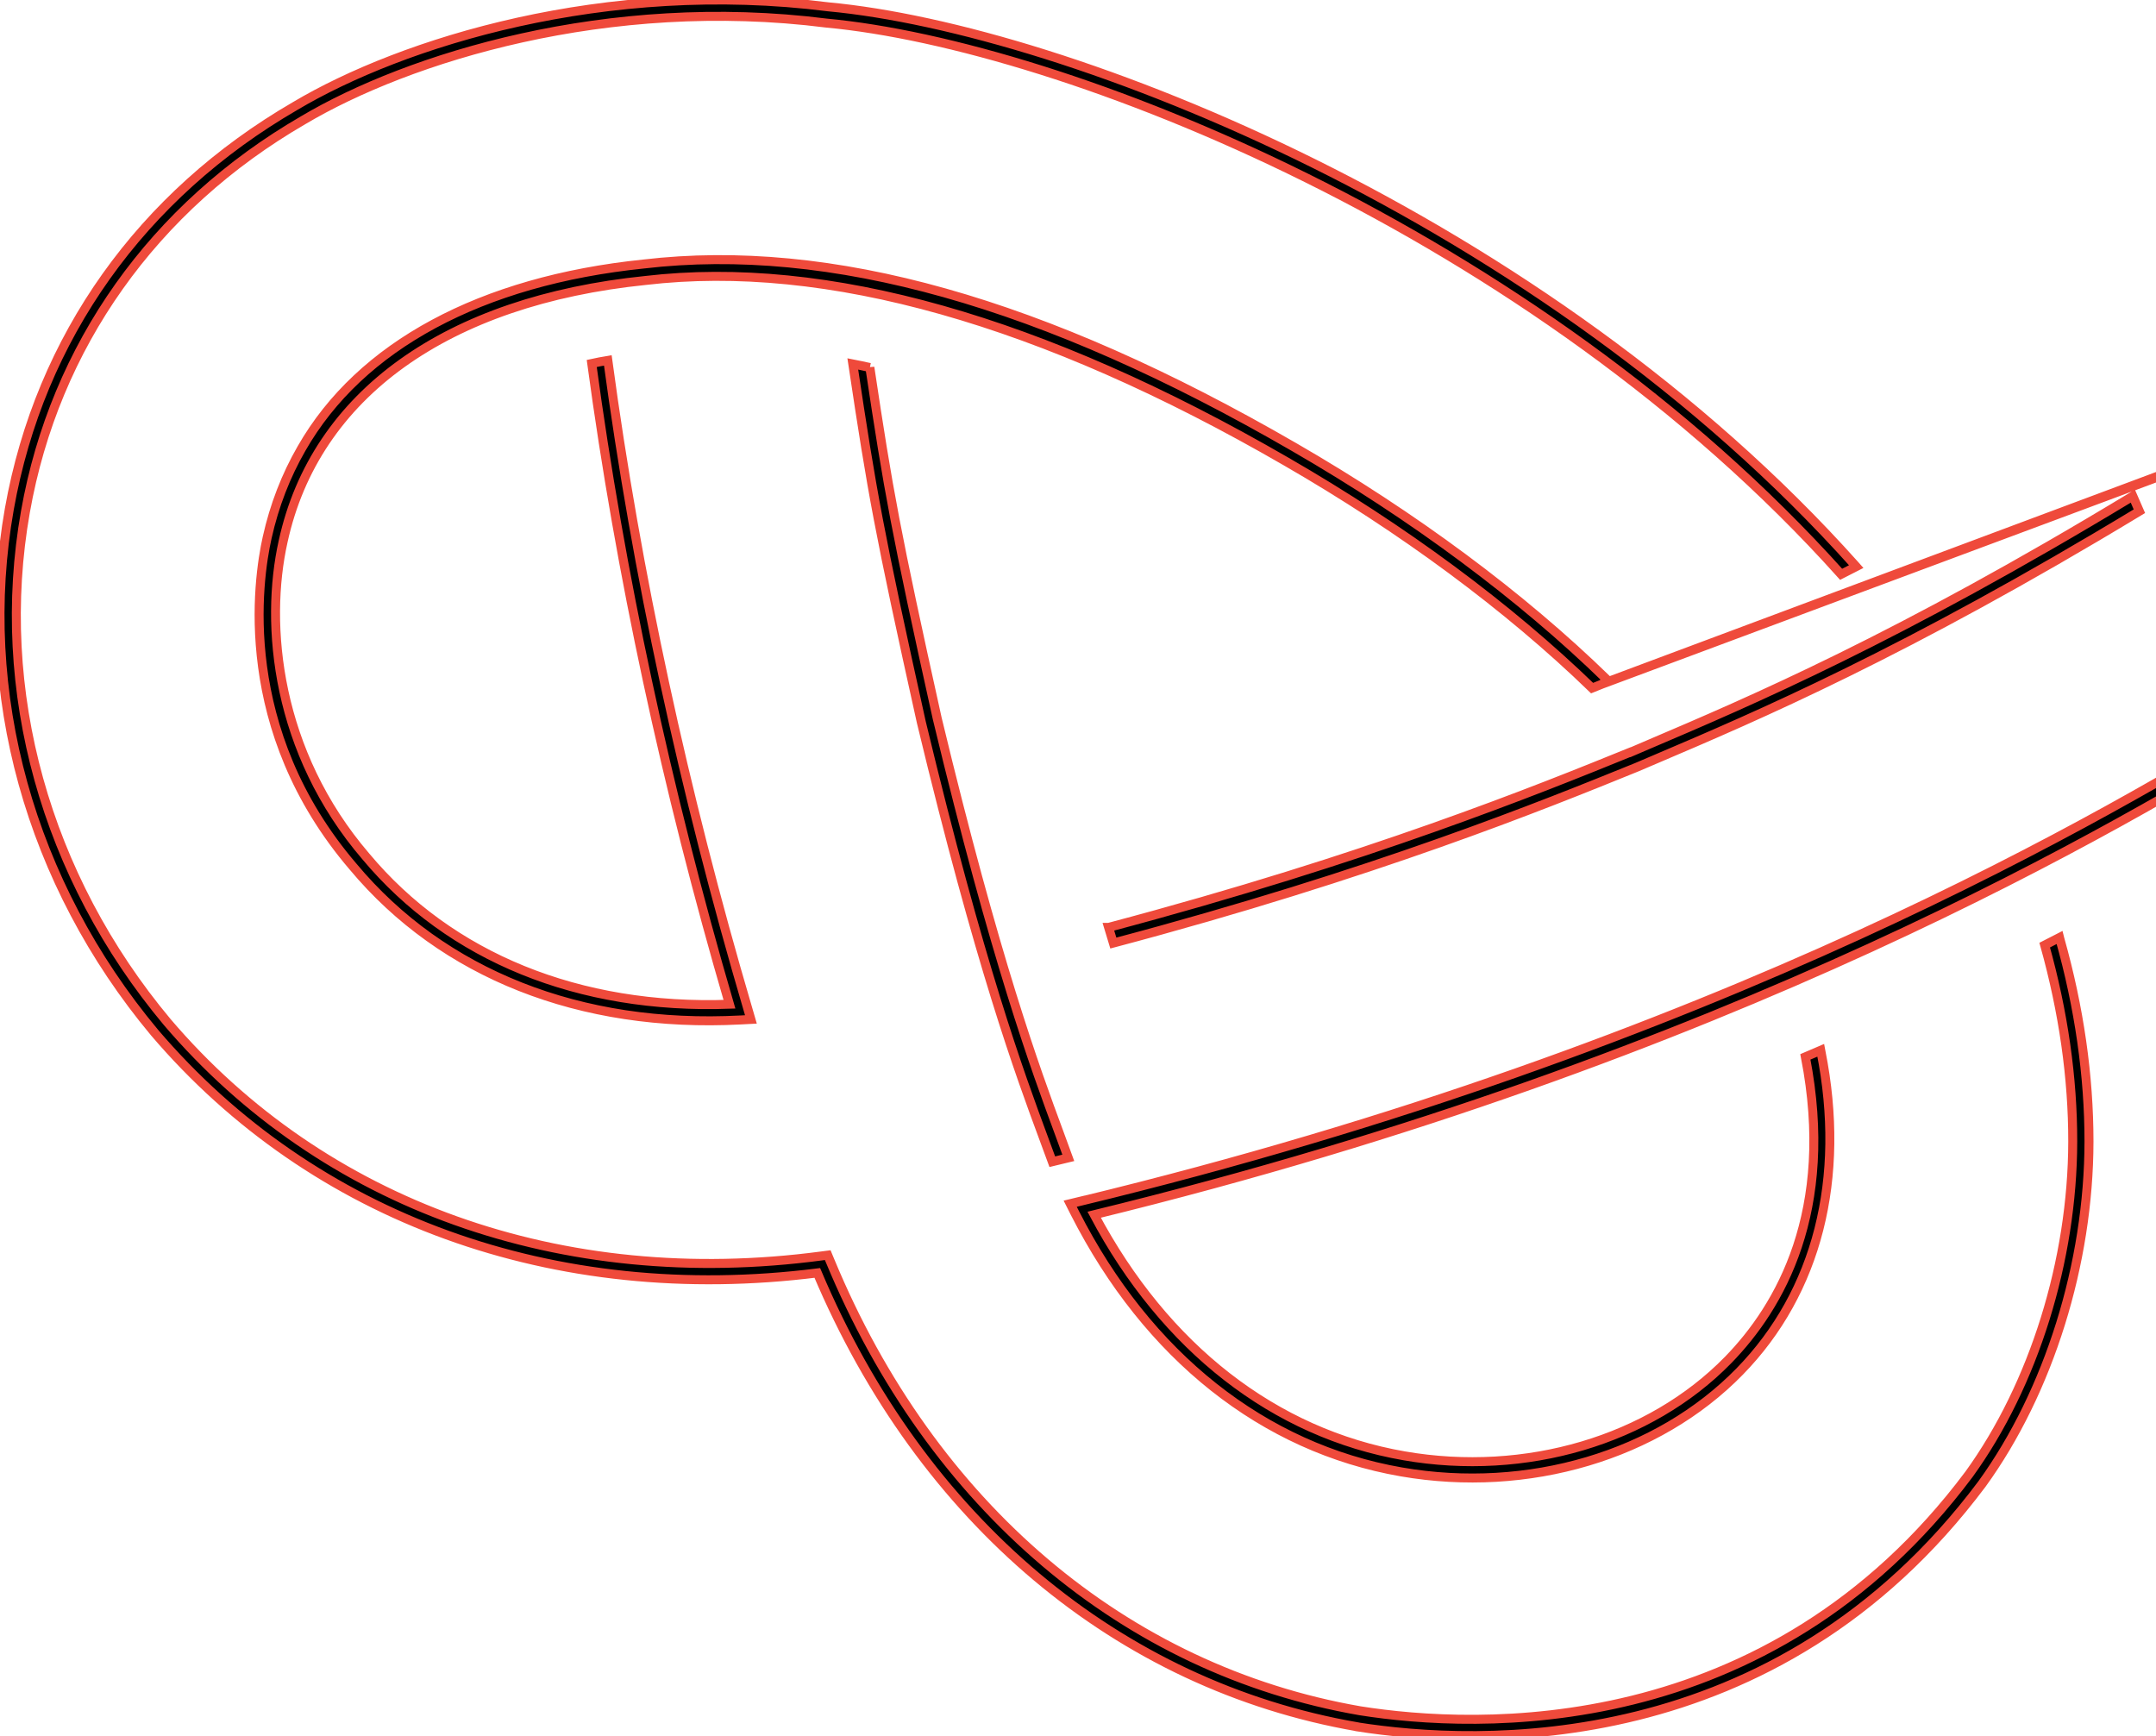
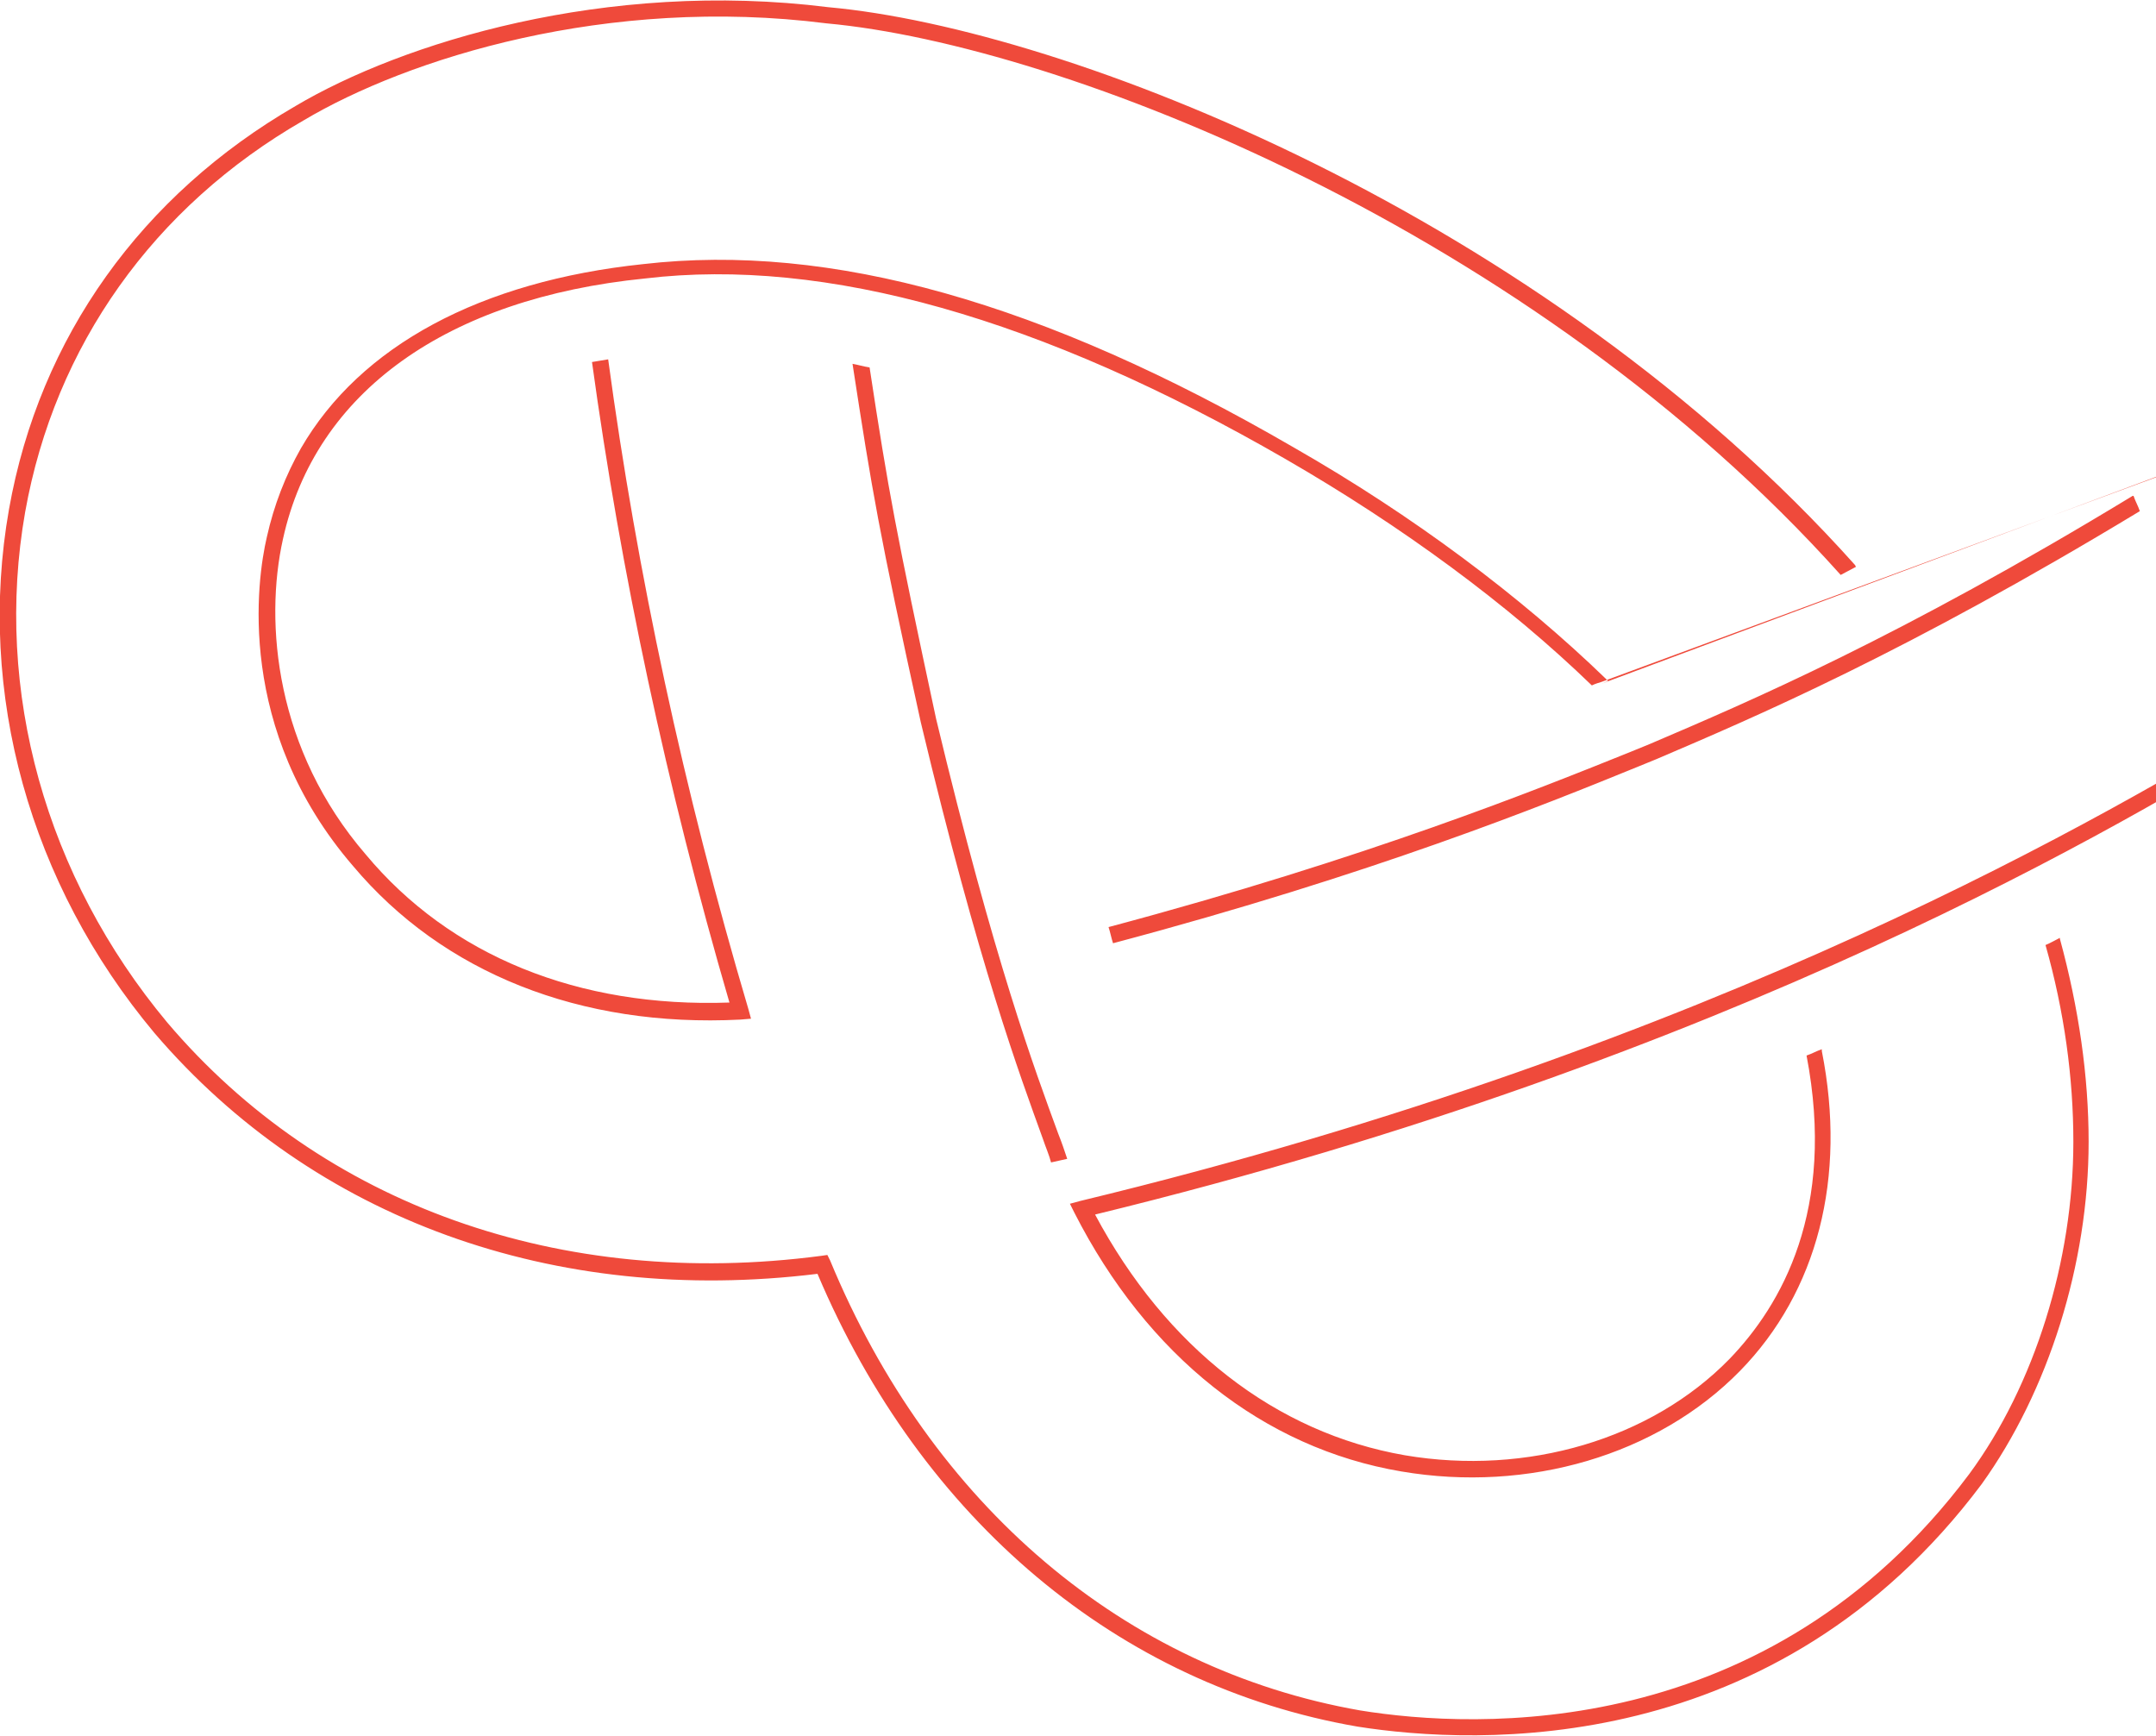
- <svg xmlns="http://www.w3.org/2000/svg" id="LINE" viewBox="0 0 240 193.2">
-   <defs>
-     <style>.cls-1{stroke:#ef4a3b;}</style>
-   </defs>
-   <path class="cls-1" d="M381.1,59.28m-136.38-7.86,1.67-.73-68.08,25.44l.74-.32-.23-.22c-9.46-9.22-21.48-18.15-34.76-25.82-27.93-16.16-51.62-22.82-72.42-20.38-18.07,1.86-31.54,9.1-38.07,20.53-1.74,3.02-3.03,6.33-3.83,9.92-1.06,4.74-3.5,21.38,9.57,36.64,9.98,11.95,25.29,18,43.13,17.06l1.15-.06-.32-1.1c-7.17-24.32-12.42-48.63-15.61-72.26h0c-.61,.1-1.2,.21-1.79,.34,3.16,23.33,8.31,47.32,15.33,71.33-16.76,.6-31.1-5.22-40.49-16.47-9.96-11.62-11.28-25.73-9.19-35.06,3.58-16.38,18.28-26.79,40.34-29.04,20.12-2.36,44.11,4.42,71.3,20.15,13,7.5,24.77,16.22,34.07,25.23,.38-.15,.75-.3,1.09-.44ZM96.83,40.91c-.65-.14-1.28-.28-1.9-.4,2.15,14.33,2.88,18.48,7.63,39.89,6.53,27.17,10.98,39.19,13.64,46.37,.34,.92,.65,1.76,.94,2.55l1.78-.43c-.31-.85-.64-1.75-1.01-2.76-2.64-7.14-7.07-19.09-13.58-46.15-4.66-21.02-5.43-25.3-7.5-39.08Zm23.42,92.81l-1.12,.27,.52,1.03c8.1,15.93,21.01,26.17,36.35,28.83,14.11,2.45,28.54-1.83,37.66-11.18,8.63-8.84,11.85-21.49,9.05-35.59l-.03-.16c-.57,.25-1.14,.49-1.71,.73,3.34,17.17-2.83,27.83-8.61,33.75-8.71,8.92-22.52,13.01-36.05,10.66-14.43-2.5-26.64-12.02-34.51-26.84,71.41-17.42,115.03-43.85,131.51-53.83l.07-.04c-.39-.47-.77-.95-1.15-1.43-16.6,10.06-60.37,36.51-131.98,53.81Zm61.23-49.99c-10.19,4.14-29.17,11.84-58.05,19.5h-.03c.18,.61,.35,1.18,.53,1.75,28.98-7.68,48.02-15.41,58.26-19.57l2.18-.93c11.04-4.7,27.72-11.8,53.78-27.57-.25-.56-.49-1.12-.73-1.68l-.05,.03c-26.04,15.77-42.69,22.86-53.7,27.55l-2.17,.93Zm-30.39,108.5c13.26,2.09,46.58,3.65,69.54-27.04,7.44-10.27,11.89-24.52,11.91-38.11,0-7.32-1.08-14.92-3.25-22.6l-.03-.12c-.55,.28-1.1,.57-1.65,.85,2.08,7.44,3.13,14.79,3.12,21.87-.02,13.23-4.34,27.08-11.55,37.04-22.36,29.88-54.86,28.36-67.78,26.32-26.19-4.55-47.69-22.8-58.99-50.07l-.27-.65-.69,.09c-28.91,3.84-55.46-5.65-72.84-26.04C5.06,97.56-.69,76.86,2.83,56.97c3.26-18.44,14.25-33.93,30.94-43.6C45.41,6.46,67.63-.52,92,2.57c26.26,2.44,78.62,23.09,112.95,61.36,.55-.28,1.11-.57,1.68-.86l-.15-.17C171.82,24.15,118.77,3.23,92.2,.76c-24.79-3.14-47.47,3.98-59.34,11.04C15.78,21.71,4.44,37.52,1.04,56.65c-3.61,20.42,2.28,41.66,16.16,58.29,17.66,20.71,44.52,30.44,73.78,26.76,11.61,27.5,33.48,45.9,60.1,50.52Z" />
+ <svg xmlns="http://www.w3.org/2000/svg" version="1.1" id="LINE" x="0px" y="0px" viewBox="0 0 240 193.2" style="enable-background:new 0 0 240 193.2;" xml:space="preserve">
+   <style type="text/css">
+ 	.st0{fill:#EF4A3B;}
+ </style>
+   <path class="st0" d="M244.7,51.4l1.7-0.7l-68.1,25.4l0.7-0.3l-0.2-0.2c-9.5-9.2-21.5-18.2-34.8-25.8c-27.9-16.2-51.6-22.8-72.4-20.4  c-18.1,1.9-31.5,9.1-38.1,20.5c-1.7,3-3,6.3-3.8,9.9c-1.1,4.7-3.5,21.4,9.6,36.6c10,11.9,25.3,18,43.1,17.1l1.2-0.1l-0.3-1.1  c-7.2-24.3-12.4-48.6-15.6-72.3l0,0c-0.6,0.1-1.2,0.2-1.8,0.3c3.2,23.3,8.3,47.3,15.3,71.3c-16.8,0.6-31.1-5.2-40.5-16.5  c-10-11.6-11.3-25.7-9.2-35.1c3.6-16.4,18.3-26.8,40.3-29c20.1-2.4,44.1,4.4,71.3,20.1c13,7.5,24.8,16.2,34.1,25.2  c0.4-0.2,0.8-0.3,1.1-0.4L244.7,51.4z M96.8,40.9c-0.7-0.1-1.3-0.3-1.9-0.4c2.2,14.3,2.9,18.5,7.6,39.9c6.5,27.2,11,39.2,13.6,46.4  c0.3,0.9,0.7,1.8,0.9,2.6l1.8-0.4c-0.3-0.9-0.6-1.8-1-2.8c-2.6-7.1-7.1-19.1-13.6-46.2C99.7,59,98.9,54.7,96.8,40.9L96.8,40.9z   M120.2,133.7l-1.1,0.3l0.5,1c8.1,15.9,21,26.2,36.4,28.8c14.1,2.4,28.5-1.8,37.7-11.2c8.6-8.8,11.9-21.5,9.1-35.6l0-0.2  c-0.6,0.2-1.1,0.5-1.7,0.7c3.3,17.2-2.8,27.8-8.6,33.8c-8.7,8.9-22.5,13-36.1,10.7c-14.4-2.5-26.6-12-34.5-26.8  c71.4-17.4,115-43.8,131.5-53.8l0.1,0c-0.4-0.5-0.8-0.9-1.1-1.4C235.6,90,191.9,116.4,120.2,133.7L120.2,133.7z M181.5,83.7  c-10.2,4.1-29.2,11.8-58.1,19.5h0c0.2,0.6,0.3,1.2,0.5,1.8c29-7.7,48-15.4,58.3-19.6l2.2-0.9c11-4.7,27.7-11.8,53.8-27.6  c-0.2-0.6-0.5-1.1-0.7-1.7l-0.1,0c-26,15.8-42.7,22.9-53.7,27.6L181.5,83.7L181.5,83.7z M151.1,192.2c13.3,2.1,46.6,3.6,69.5-27  c7.4-10.3,11.9-24.5,11.9-38.1c0-7.3-1.1-14.9-3.2-22.6l0-0.1c-0.6,0.3-1.1,0.6-1.6,0.8c2.1,7.4,3.1,14.8,3.1,21.9  c0,13.2-4.3,27.1-11.6,37c-22.4,29.9-54.9,28.4-67.8,26.3c-26.2-4.6-47.7-22.8-59-50.1l-0.3-0.6l-0.7,0.1  c-28.9,3.8-55.5-5.6-72.8-26C5.1,97.6-0.7,76.9,2.8,57C6.1,38.5,17.1,23,33.8,13.4C45.4,6.5,67.6-0.5,92,2.6  c26.3,2.4,78.6,23.1,112.9,61.4c0.6-0.3,1.1-0.6,1.7-0.9l-0.1-0.2C171.8,24.1,118.8,3.2,92.2,0.8c-24.8-3.1-47.5,4-59.3,11  C15.8,21.7,4.4,37.5,1,56.7c-3.6,20.4,2.3,41.7,16.2,58.3c17.7,20.7,44.5,30.4,73.8,26.8C102.6,169.2,124.5,187.6,151.1,192.2  L151.1,192.2z" />
</svg>
